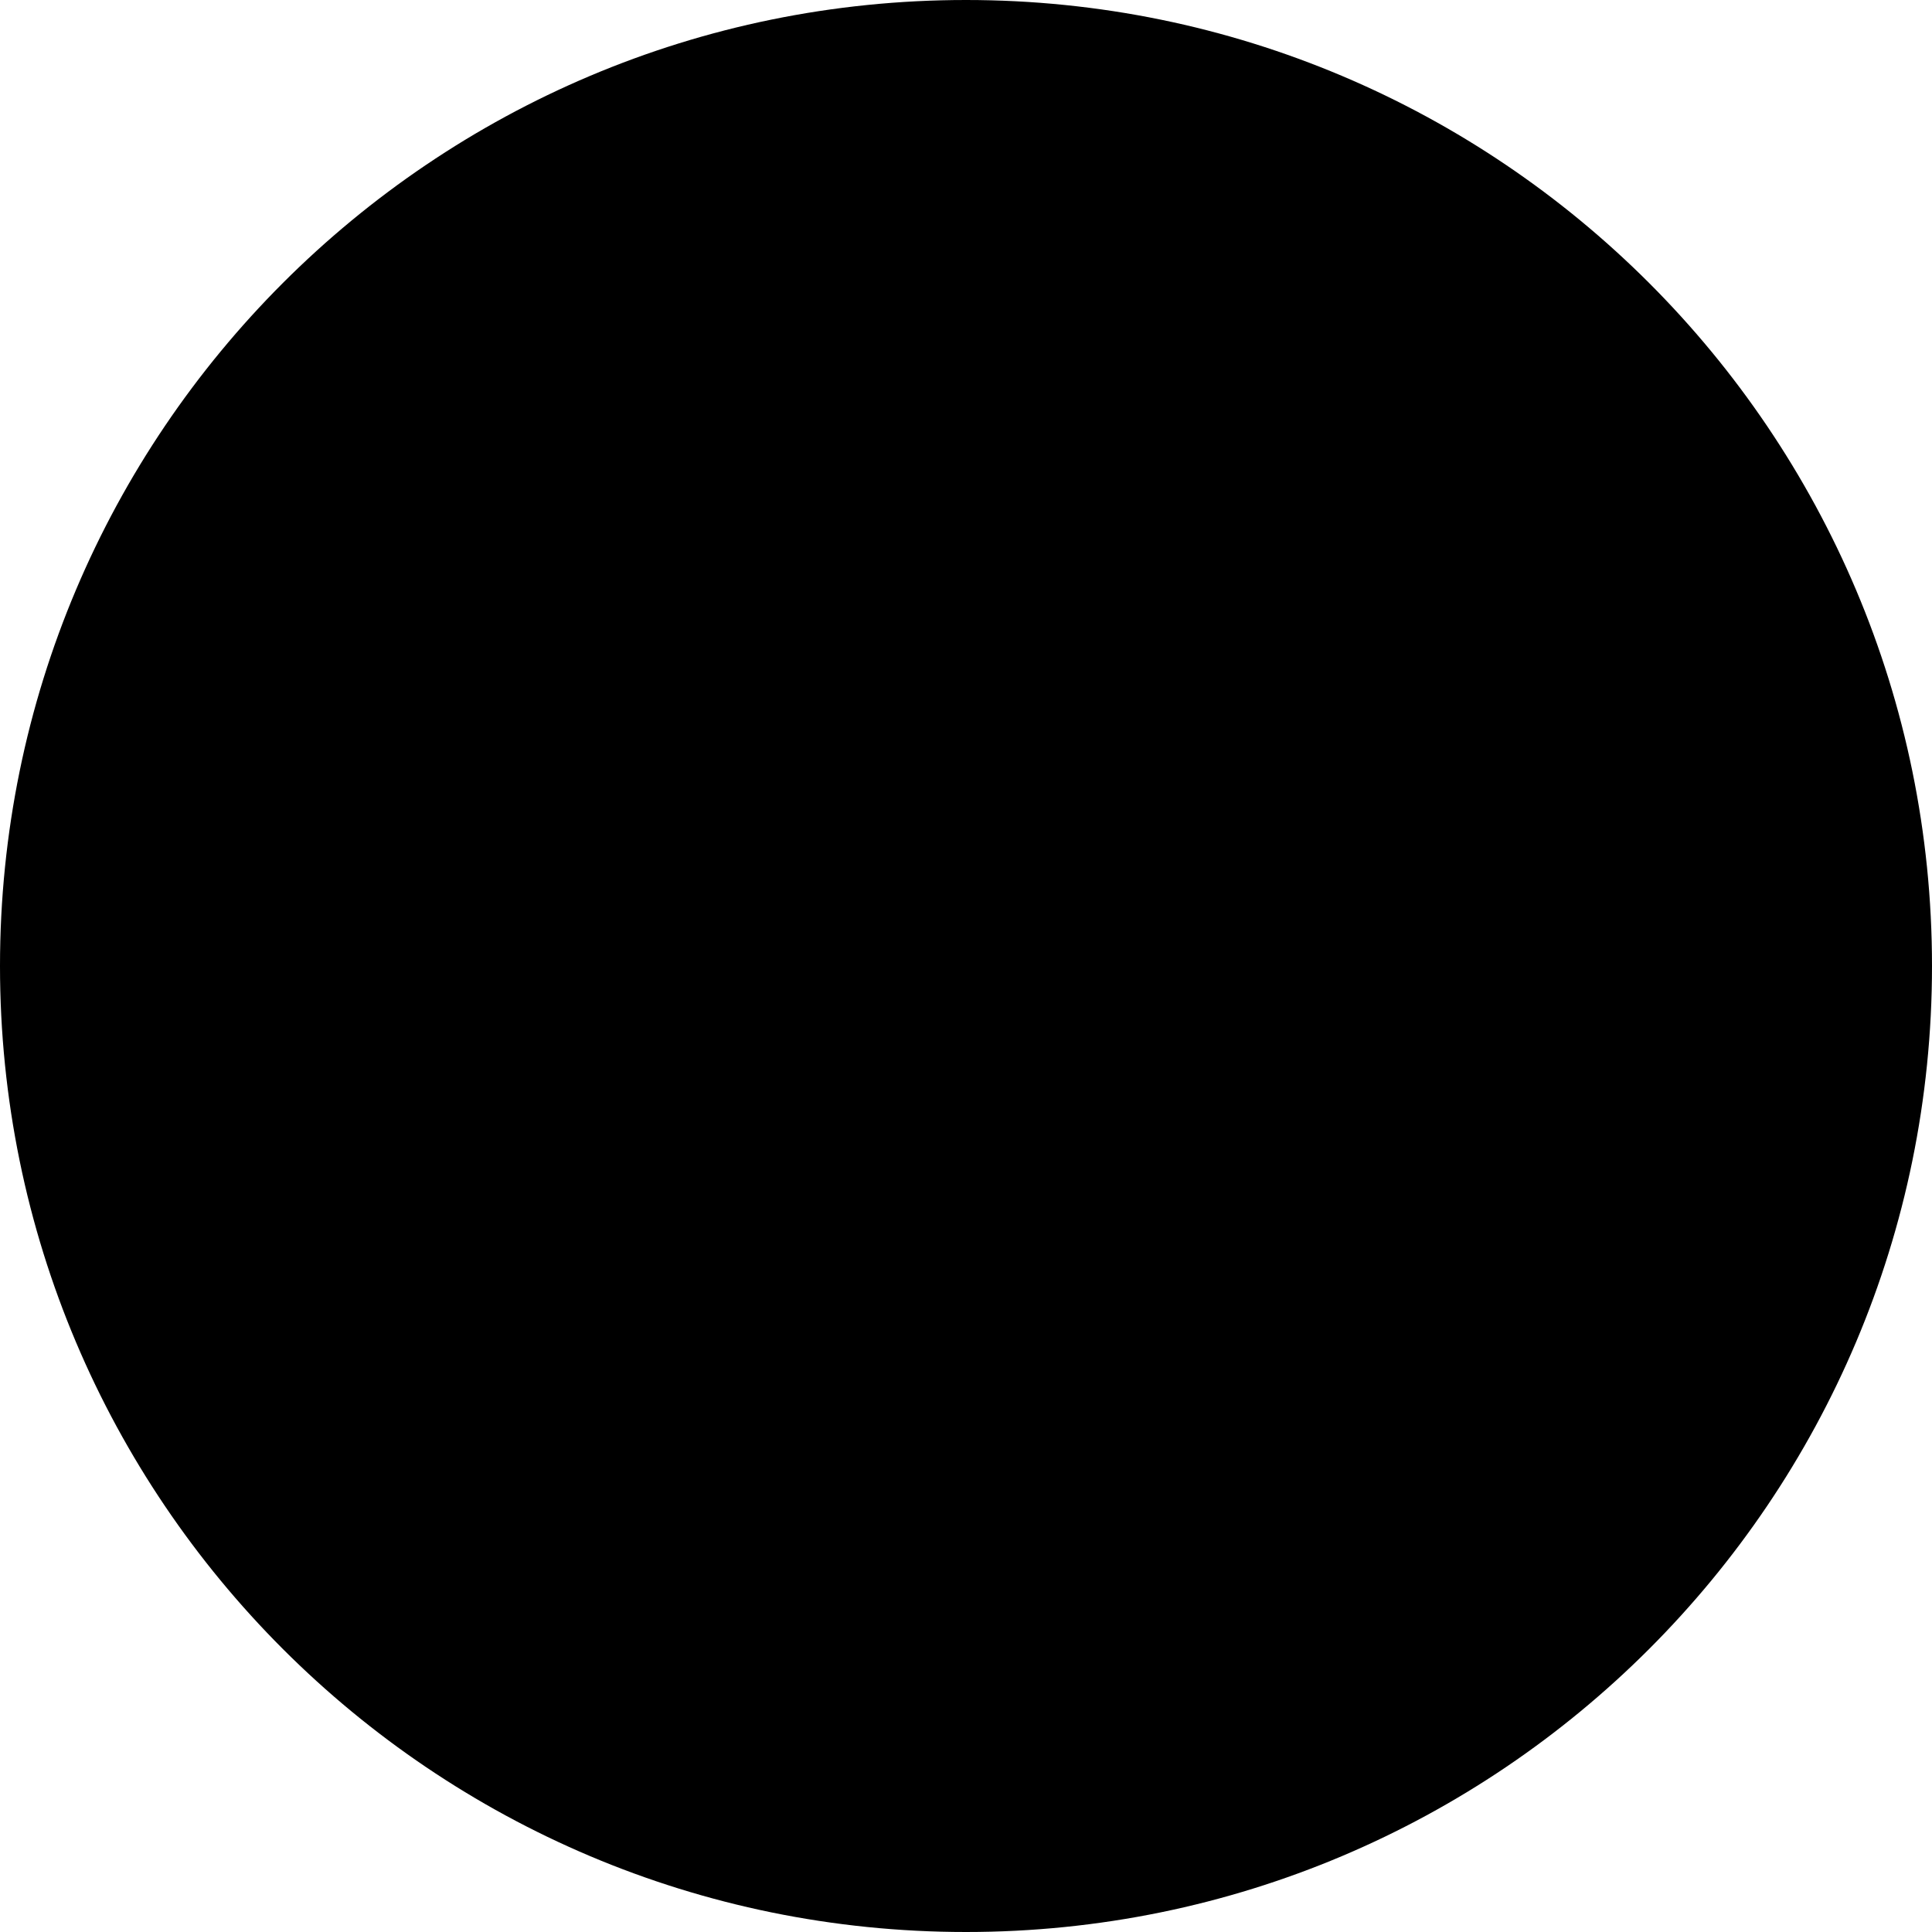
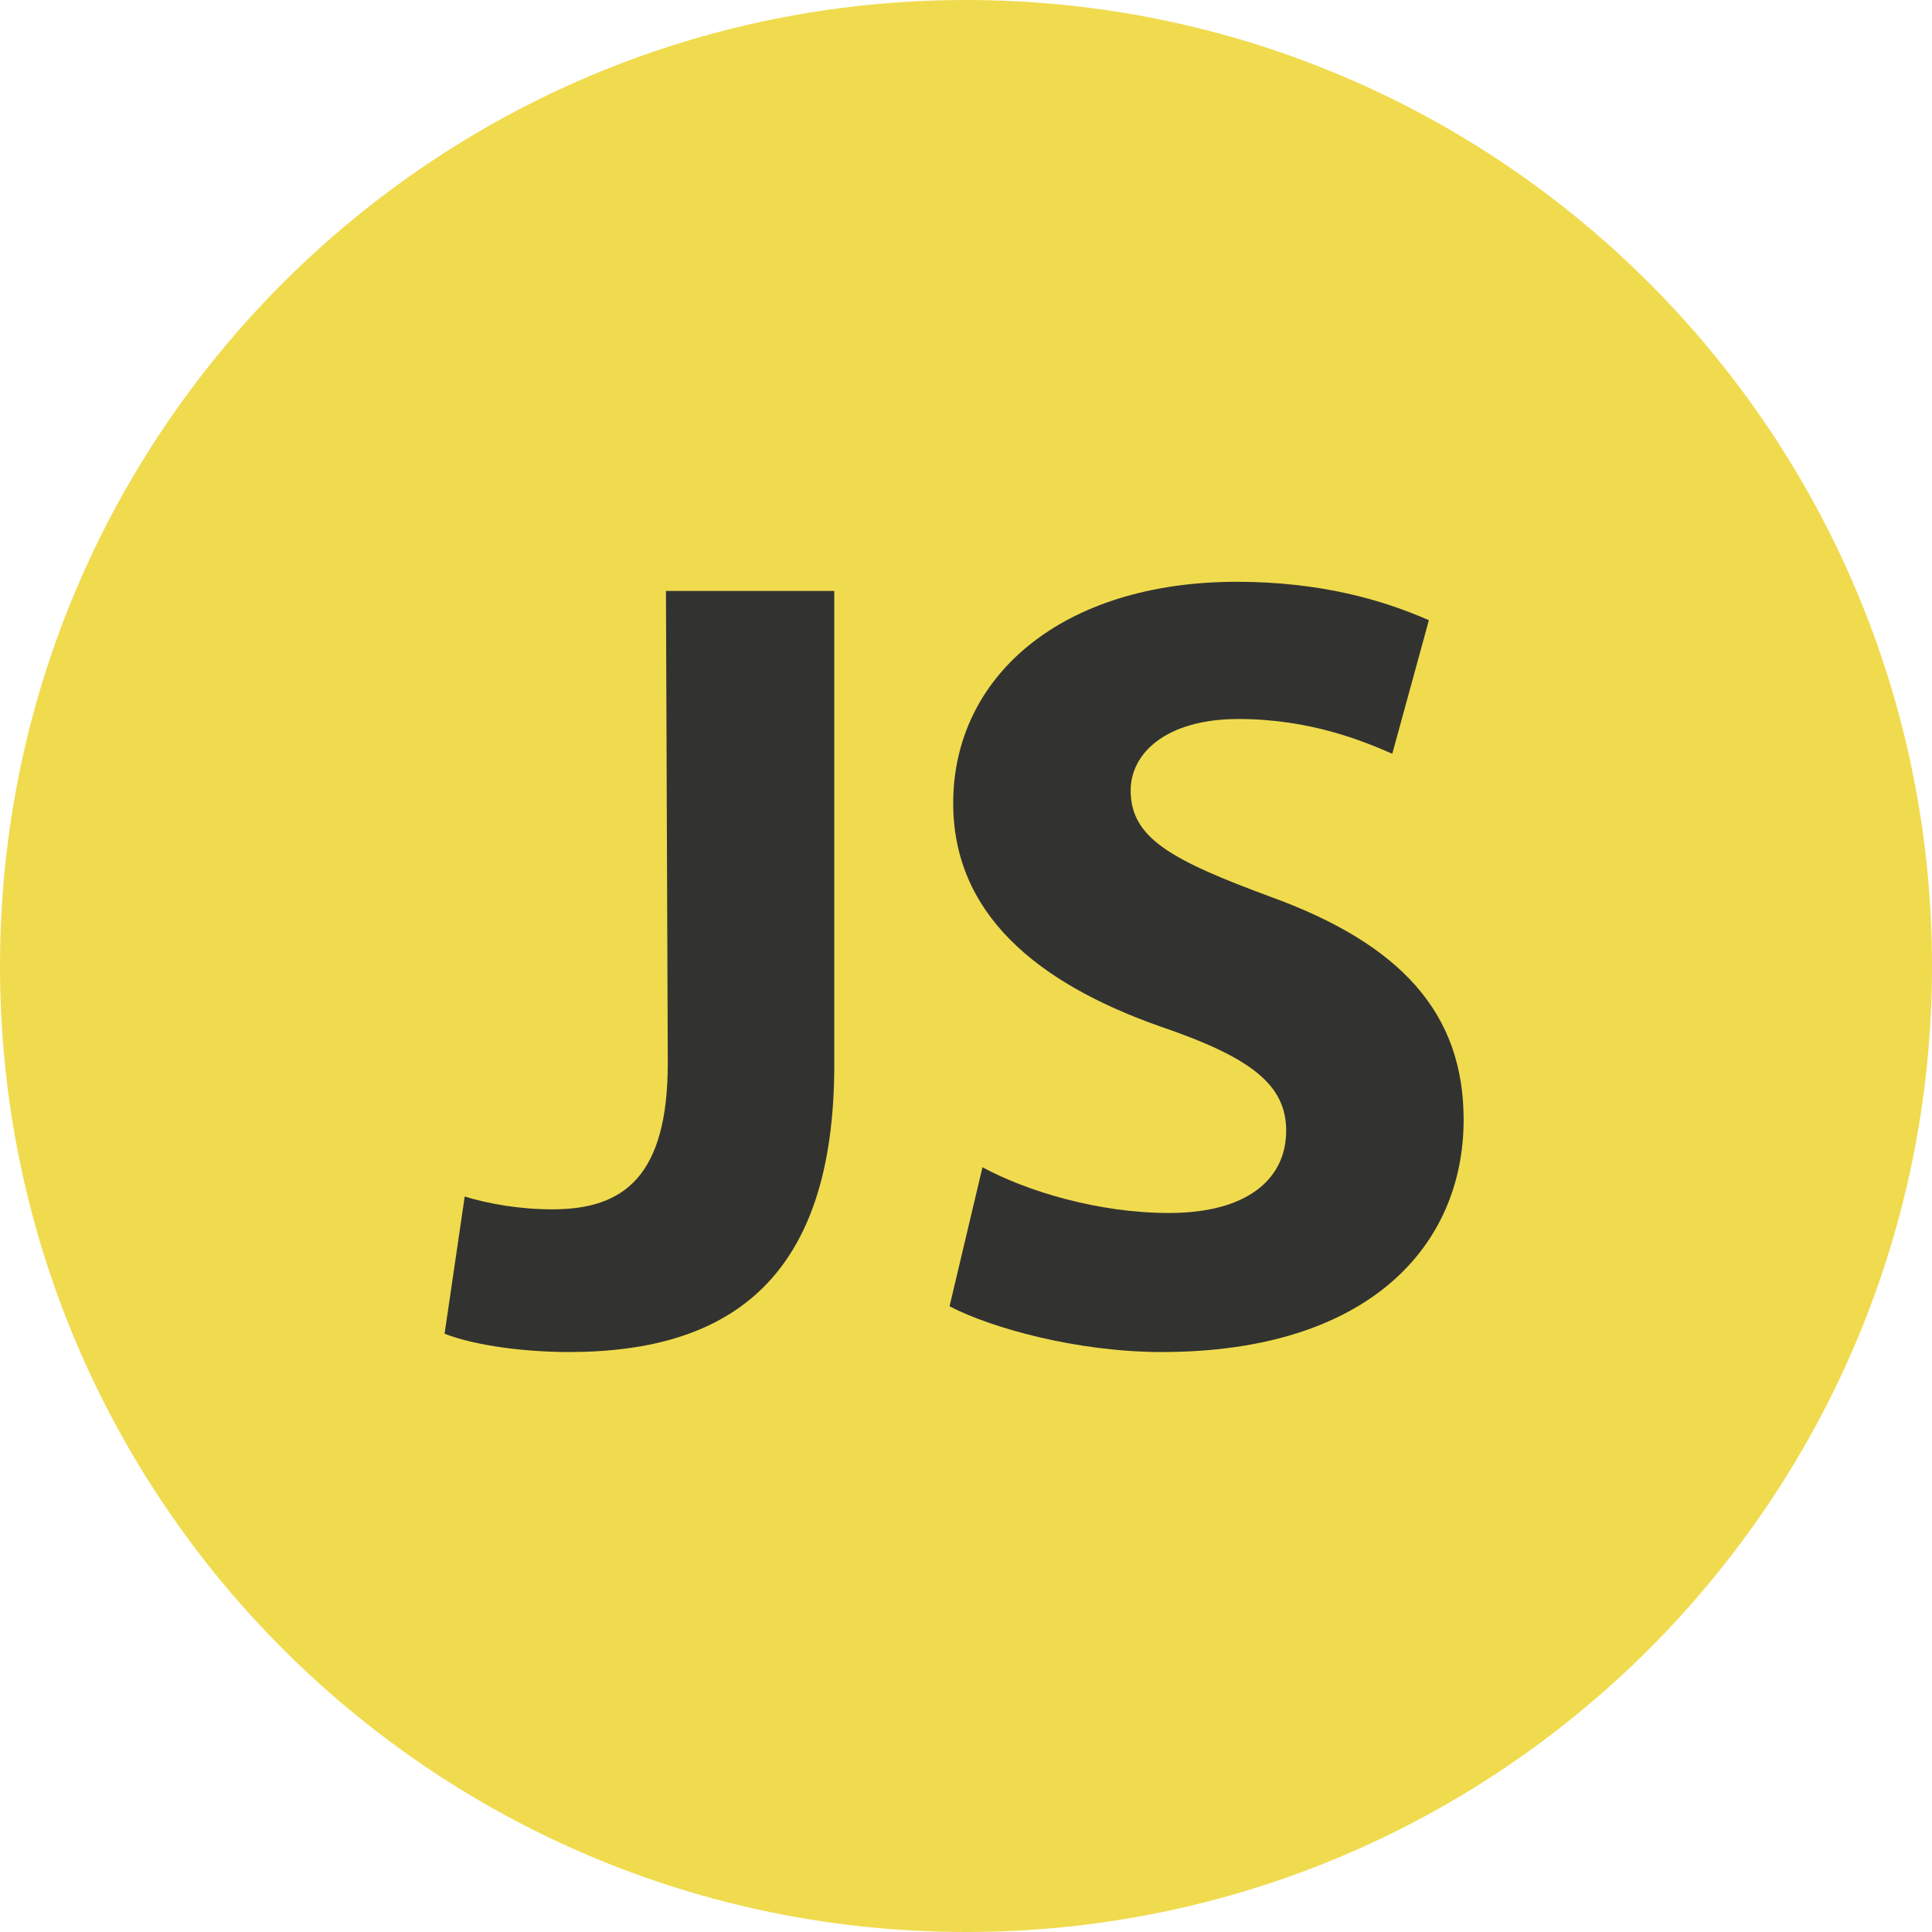
<svg xmlns="http://www.w3.org/2000/svg" version="1.1" id="Lager_1" x="0px" y="0px" viewBox="0 0 105.6 105.6" style="enable-background:new 0 0 105.6 105.6;" xml:space="preserve">
  <style type="text/css">
- 	.st0{fill:#F0DB4F;}
- 	.st1{fill:#323330;}
+ 	.javascript0{fill:#F0DB4F;}
+ 	.javascript1{fill:#323330;}
</style>
  <g>
    <g>
      <g>
-         <circle className="st0" cx="52.8" cy="52.8" r="52.8" />
+         <circle class="javascript0" cx="52.8" cy="52.8" r="52.8" />
      </g>
    </g>
    <g id="Layer_1_1_">
      <g>
        <g>
-           <path className="st1" d="M36.4,32.3h9.2v25.9c0,11.6-5.6,15.7-14.5,15.7c-2.2,0-5-0.3-6.8-1l1.1-7.5c1.3,0.4,3,0.7,4.8,0.7      c3.9,0,6.3-1.8,6.3-8L36.4,32.3L36.4,32.3z" />
-           <path className="st1" d="M53.7,63.8c2.4,1.3,6.3,2.5,10.2,2.5c4.2,0,6.4-1.8,6.4-4.5c0-2.5-1.9-4-6.9-5.7      c-6.8-2.4-11.3-6.2-11.3-12.2c0-6.9,5.9-12.1,15.5-12.1c4.6,0,8,1,10.5,2.1l-2,7.3c-1.6-0.7-4.5-1.9-8.4-1.9      c-4,0-5.9,1.9-5.9,3.9c0,2.6,2.2,3.8,7.6,5.8C76.6,51.6,80,55.4,80,61.2c0,6.9-5.2,12.7-16.5,12.7c-4.6,0-9.3-1.3-11.6-2.5      L53.7,63.8z" />
+           <path class="javascript1" d="M36.4,32.3h9.2v25.9c0,11.6-5.6,15.7-14.5,15.7c-2.2,0-5-0.3-6.8-1l1.1-7.5c1.3,0.4,3,0.7,4.8,0.7      c3.9,0,6.3-1.8,6.3-8L36.4,32.3L36.4,32.3z" />
+           <path class="javascript1" d="M53.7,63.8c2.4,1.3,6.3,2.5,10.2,2.5c4.2,0,6.4-1.8,6.4-4.5c0-2.5-1.9-4-6.9-5.7      c-6.8-2.4-11.3-6.2-11.3-12.2c0-6.9,5.9-12.1,15.5-12.1c4.6,0,8,1,10.5,2.1l-2,7.3c-1.6-0.7-4.5-1.9-8.4-1.9      c-4,0-5.9,1.9-5.9,3.9c0,2.6,2.2,3.8,7.6,5.8C76.6,51.6,80,55.4,80,61.2c0,6.9-5.2,12.7-16.5,12.7c-4.6,0-9.3-1.3-11.6-2.5      L53.7,63.8z" />
        </g>
      </g>
    </g>
  </g>
</svg>
